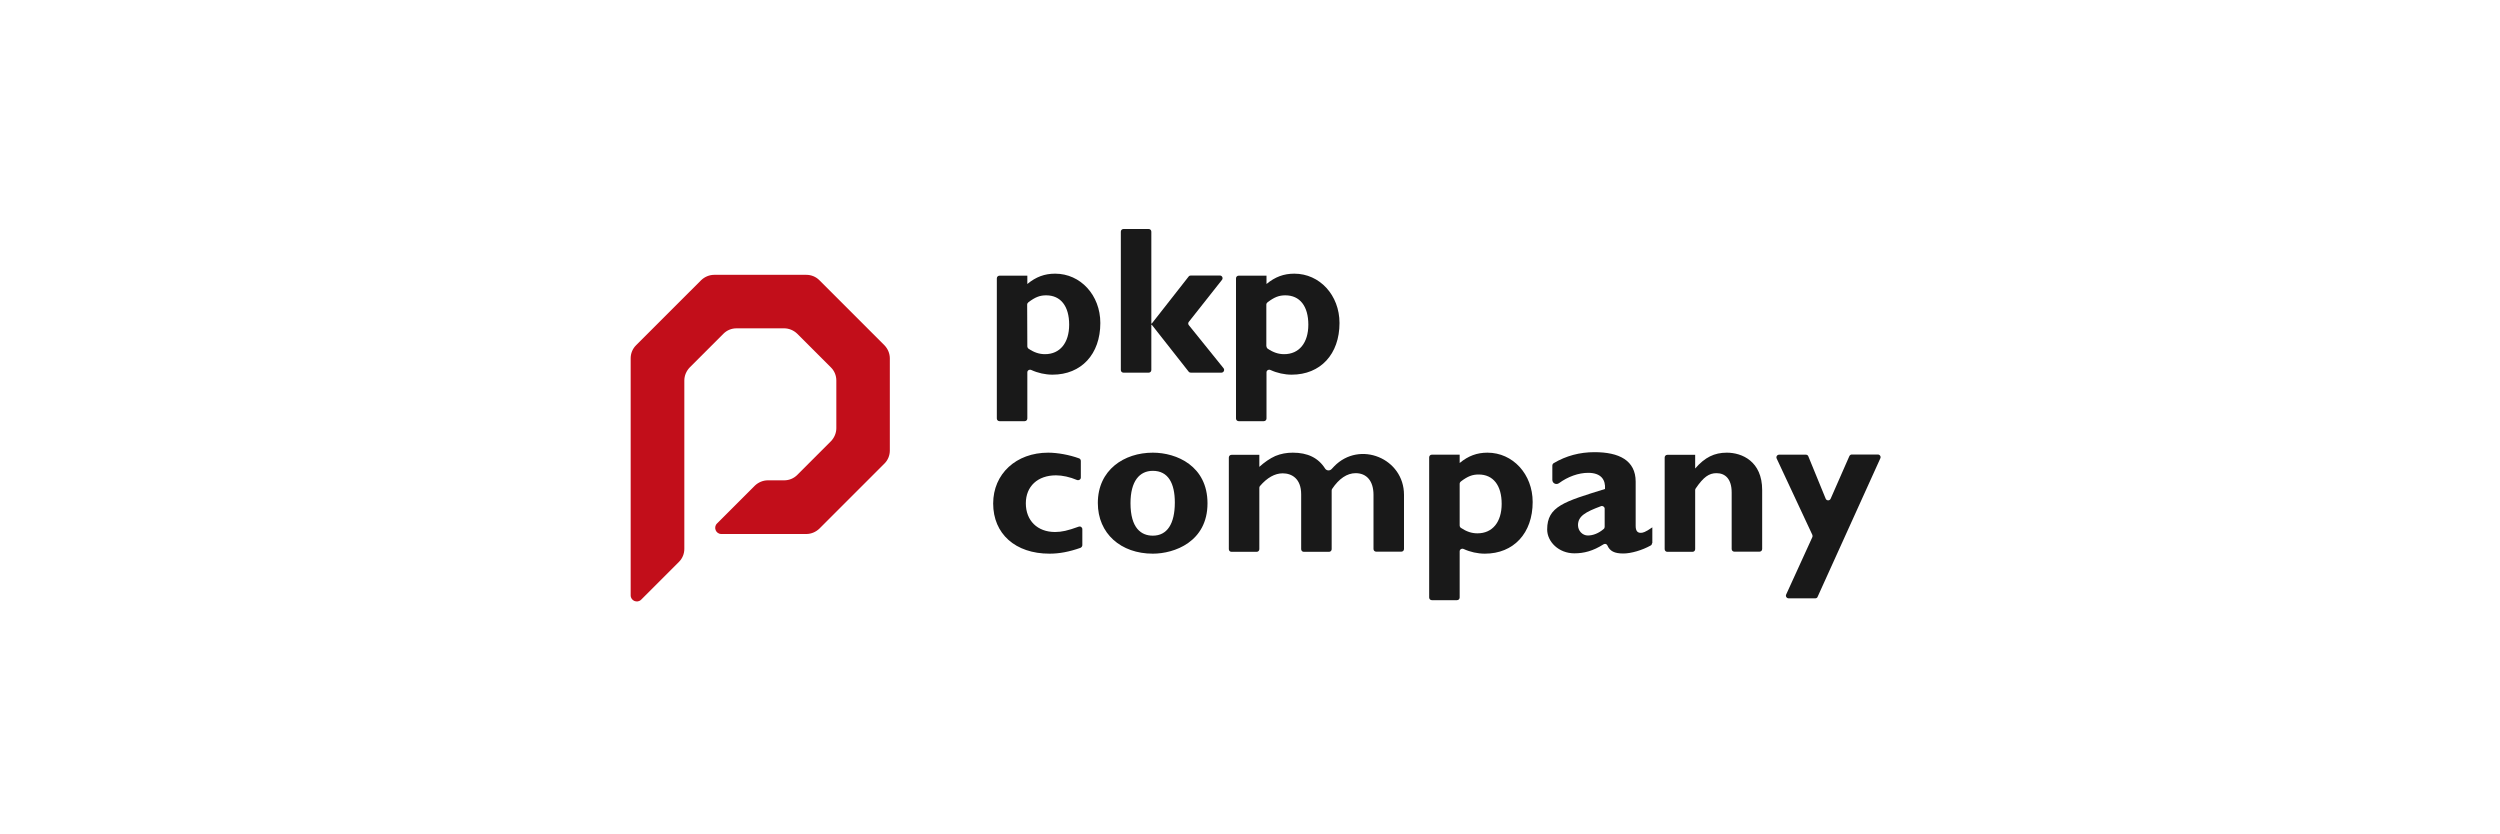
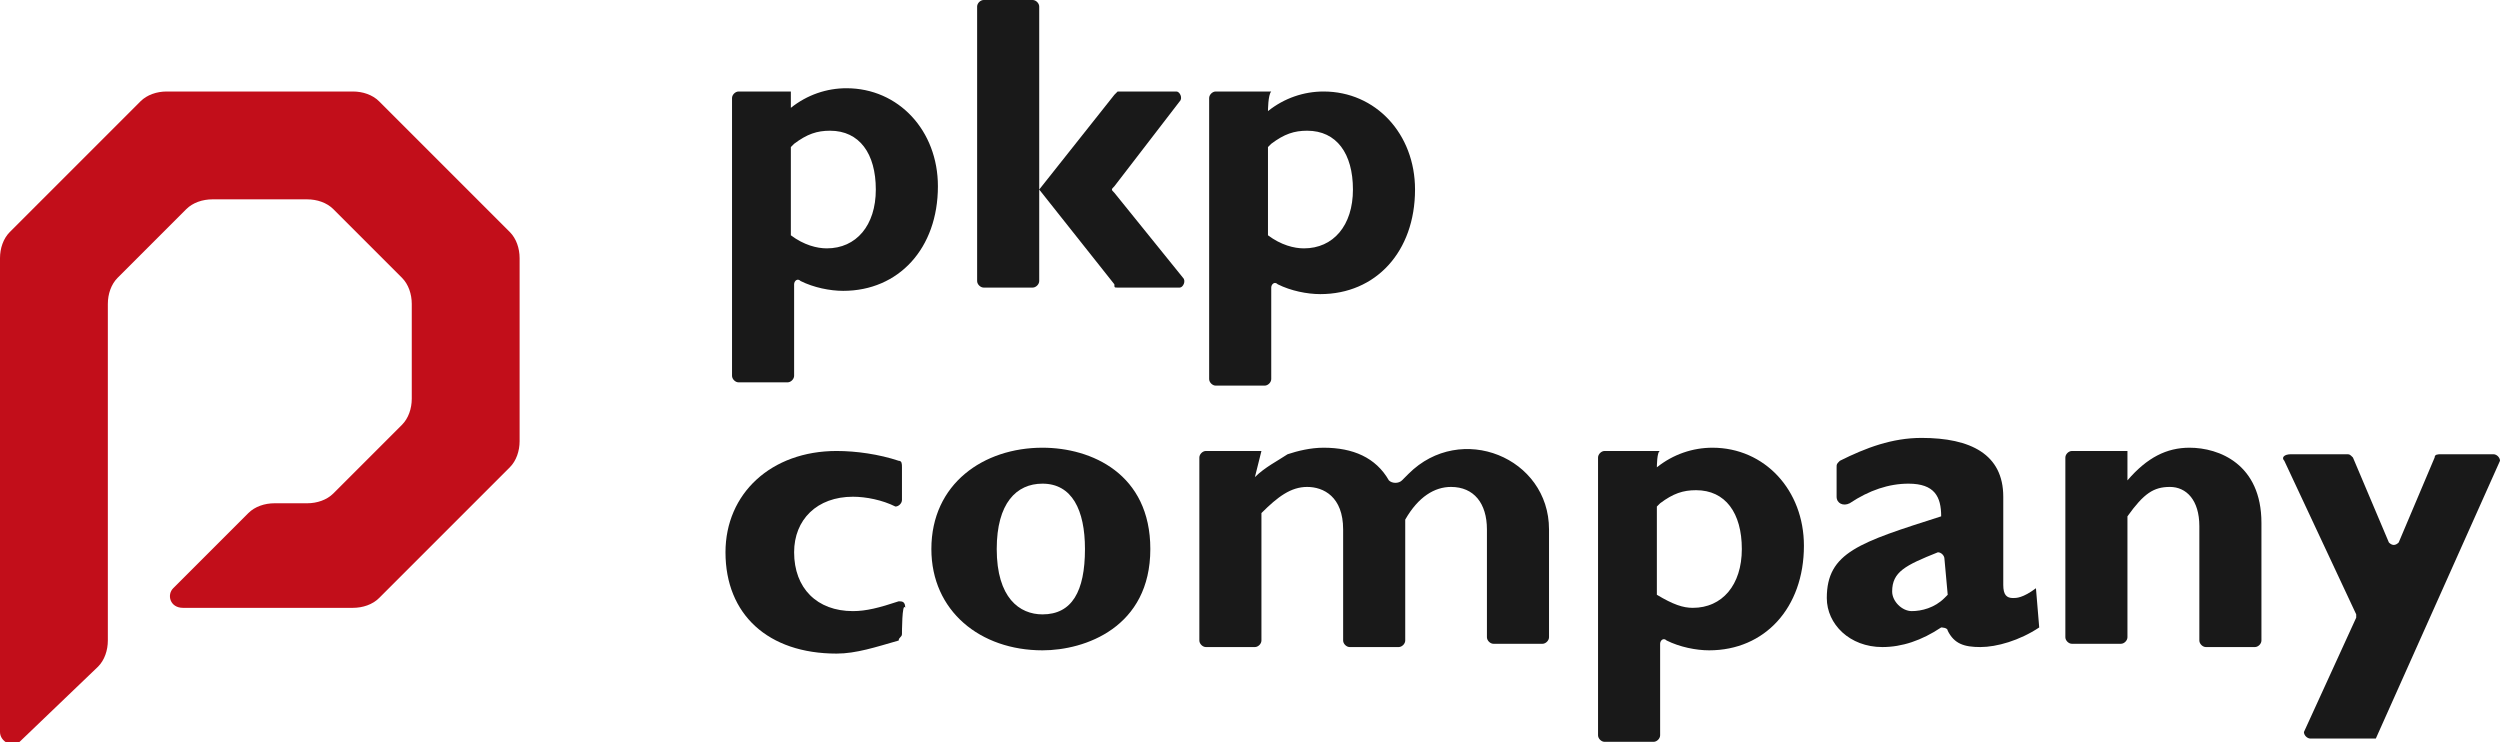
- <svg xmlns="http://www.w3.org/2000/svg" version="1.1" id="Слой_1" x="0px" y="0px" viewBox="0 0 150 50" style="enable-background:new 0 0 150 50;" xml:space="preserve">
+ <svg xmlns="http://www.w3.org/2000/svg" version="1.1" id="Слой_1" x="0px" y="0px" viewBox="0 0 76.5 22.7" style="enable-background:new 0 0 76.5 22.7;" xml:space="preserve">
  <style type="text/css">
	.st0{fill:#191919;}
	.st1{fill:#C20E1A;}
</style>
  <g>
    <g>
-       <path class="st0" d="M61.64,16.53v0.51c0.52-0.43,1.04-0.62,1.67-0.62c1.52,0,2.71,1.29,2.71,2.96c0,1.87-1.14,3.1-2.87,3.1    c-0.43,0-0.88-0.1-1.27-0.28c-0.11-0.05-0.24,0.02-0.24,0.14l0,2.77c0,0.09-0.07,0.16-0.16,0.16h-1.51    c-0.09,0-0.16-0.07-0.16-0.16v-8.41c0-0.09,0.07-0.16,0.16-0.16H61.64 M61.64,20.78c0,0.05,0.03,0.11,0.07,0.14    c0.34,0.23,0.65,0.33,0.99,0.33c0.9,0,1.45-0.68,1.45-1.77c0-1.11-0.51-1.76-1.38-1.76c-0.37,0-0.65,0.1-1.07,0.42    c-0.04,0.03-0.07,0.08-0.07,0.14L61.64,20.78z" />
-       <path class="st0" d="M69.08,19.41h0.03l2.21-2.82c0.03-0.04,0.08-0.06,0.13-0.06h1.74c0.14,0,0.21,0.16,0.13,0.26l-1.99,2.52    c-0.05,0.06-0.05,0.14,0,0.2l2.08,2.58c0.09,0.11,0.01,0.27-0.13,0.27h-1.83c-0.05,0-0.1-0.02-0.13-0.06l-2.21-2.81h-0.03v2.71    c0,0.09-0.07,0.16-0.16,0.16h-1.51c-0.09,0-0.16-0.07-0.16-0.16v-8.3c0-0.09,0.07-0.16,0.16-0.16h1.51c0.09,0,0.16,0.07,0.16,0.16    V19.41z" />
-       <path class="st0" d="M75.99,17.04c0.52-0.43,1.04-0.62,1.67-0.62c1.52,0,2.71,1.29,2.71,2.96c0,1.87-1.14,3.1-2.87,3.1    c-0.43,0-0.88-0.1-1.27-0.28c-0.11-0.05-0.24,0.02-0.24,0.14v2.77c0,0.09-0.07,0.16-0.16,0.16h-1.51c-0.09,0-0.16-0.07-0.16-0.16    v-8.41c0-0.09,0.07-0.16,0.16-0.16h1.67V17.04z M75.99,20.78c0,0.05,0.03,0.11,0.07,0.14c0.34,0.23,0.65,0.33,0.99,0.33    c0.9,0,1.45-0.68,1.45-1.77c0-1.11-0.51-1.76-1.38-1.76c-0.37,0-0.65,0.1-1.07,0.42c-0.04,0.03-0.07,0.08-0.07,0.14V20.78z" />
-       <path class="st0" d="M64.94,32.71c0,0.07-0.05,0.13-0.11,0.16c-0.68,0.24-1.27,0.35-1.86,0.35c-2.05,0-3.38-1.19-3.38-3.01    c0-1.78,1.38-3.05,3.3-3.05c0.56,0,1.27,0.13,1.85,0.34c0.07,0.02,0.11,0.09,0.11,0.16v0.99c0,0.12-0.12,0.19-0.23,0.15    c-0.42-0.18-0.88-0.28-1.26-0.28c-1.1,0-1.81,0.66-1.81,1.68c0,1.04,0.7,1.72,1.75,1.72c0.4,0,0.76-0.08,1.42-0.32    c0.11-0.04,0.22,0.04,0.22,0.15V32.71z" />
-       <path class="st0" d="M69.17,33.22c-1.91,0-3.3-1.2-3.3-3.04c0-1.99,1.58-3.02,3.3-3.02c1.43,0,3.28,0.8,3.28,3.04    C72.45,32.51,70.46,33.22,69.17,33.22z M69.17,28.25c-0.8,0-1.34,0.62-1.34,1.94c0,1.51,0.65,1.95,1.34,1.95    c0.86,0,1.32-0.71,1.32-1.99C70.49,29.01,70.1,28.25,69.17,28.25z" />
-       <path class="st0" d="M75.55,28.02c0.32-0.29,0.64-0.51,0.97-0.66c0.34-0.14,0.68-0.2,1.05-0.2c0.89,0,1.53,0.31,1.94,0.96    c0.09,0.13,0.28,0.14,0.39,0.02l0.15-0.16c1.53-1.57,4.19-0.48,4.19,1.71v3.25c0,0.09-0.07,0.16-0.16,0.16h-1.51    c-0.09,0-0.16-0.07-0.16-0.16v-3.25c0-0.83-0.41-1.3-1.07-1.3c-0.52,0-1,0.33-1.41,0.94c-0.02,0.03-0.03,0.06-0.03,0.1v3.52    c0,0.09-0.07,0.16-0.16,0.16h-1.51c-0.09,0-0.16-0.07-0.16-0.16v-3.29c0-0.95-0.57-1.26-1.11-1.26c-0.47,0-0.93,0.26-1.36,0.76    c-0.03,0.03-0.04,0.07-0.04,0.11v3.68c0,0.09-0.07,0.16-0.16,0.16h-1.51c-0.09,0-0.16-0.07-0.16-0.16v-5.5    c0-0.09,0.07-0.16,0.16-0.16h1.67V28.02z" />
-       <path class="st0" d="M87.58,27.78c0.52-0.43,1.04-0.62,1.67-0.62c1.52,0,2.71,1.29,2.71,2.96c0,1.87-1.14,3.1-2.87,3.1    c-0.43,0-0.88-0.1-1.27-0.28c-0.11-0.05-0.24,0.02-0.24,0.14l0,2.77c0,0.09-0.07,0.16-0.16,0.16h-1.51    c-0.09,0-0.16-0.07-0.16-0.16v-8.41c0-0.09,0.07-0.16,0.16-0.16h1.67V27.78z M87.58,31.53c0,0.05,0.03,0.11,0.07,0.14    C88,31.9,88.3,32,88.65,32c0.9,0,1.45-0.68,1.45-1.77c0-1.11-0.51-1.76-1.38-1.76c-0.37,0-0.65,0.1-1.07,0.42    c-0.04,0.03-0.07,0.08-0.07,0.14V31.53z" />
-       <path class="st0" d="M99.12,32.59c0,0.06-0.03,0.12-0.08,0.14c-0.5,0.28-1.17,0.48-1.64,0.48c-0.53,0-0.81-0.14-0.96-0.49    c-0.04-0.09-0.15-0.11-0.23-0.06c-0.63,0.4-1.17,0.54-1.75,0.54c-0.94,0-1.63-0.7-1.63-1.43c0-1.39,1.02-1.67,3.47-2.43    c0.04-0.54-0.22-0.97-1.01-0.97c-0.58,0-1.22,0.23-1.75,0.62c-0.17,0.12-0.4,0.01-0.4-0.2l0-0.85c0-0.06,0.03-0.12,0.08-0.15    c0.74-0.44,1.56-0.66,2.45-0.66c1.47,0,2.47,0.49,2.47,1.77v2.66c0,0.29,0.11,0.41,0.3,0.41c0.13,0,0.27-0.03,0.7-0.33V32.59z     M96.28,30.52c0-0.11-0.12-0.19-0.22-0.15c-0.94,0.35-1.38,0.6-1.38,1.14c0,0.34,0.27,0.62,0.59,0.62c0.32,0,0.66-0.14,0.95-0.39    c0.04-0.03,0.06-0.08,0.06-0.13L96.28,30.52z" />
-       <path class="st0" d="M101.71,28.11c0.58-0.67,1.15-0.95,1.9-0.95c0.91,0,2.12,0.52,2.12,2.24v3.54c0,0.09-0.07,0.16-0.16,0.16    h-1.51c-0.09,0-0.16-0.07-0.16-0.16v-3.39c0-0.82-0.39-1.16-0.91-1.16c-0.45,0-0.78,0.23-1.25,0.92c-0.02,0.03-0.03,0.06-0.03,0.1    v3.54c0,0.09-0.07,0.16-0.16,0.16h-1.51c-0.09,0-0.16-0.07-0.16-0.16v-5.5c0-0.09,0.07-0.16,0.16-0.16h1.67V28.11z" />
-       <path class="st0" d="M108.91,35.9h-1.59c-0.12,0-0.2-0.12-0.15-0.23l1.57-3.44c0.02-0.04,0.02-0.09,0-0.14l-2.14-4.58    c-0.05-0.11,0.03-0.23,0.15-0.23h1.6c0.07,0,0.13,0.04,0.15,0.1l1.04,2.54c0.05,0.13,0.24,0.14,0.3,0l1.12-2.55    c0.03-0.06,0.08-0.1,0.15-0.1h1.56c0.12,0,0.2,0.12,0.15,0.23l-3.76,8.3C109.04,35.87,108.98,35.9,108.91,35.9z" />
+       <path class="st0" d="M24.2,2.8v0.5c0.5-0.4,1.1-0.6,1.7-0.6c1.6,0,2.8,1.3,2.8,3c0,1.9-1.2,3.2-2.9,3.2c-0.4,0-0.9-0.1-1.3-0.3    c-0.1-0.1-0.2,0-0.2,0.1v2.8c0,0.1-0.1,0.2-0.2,0.2h-1.5c-0.1,0-0.2-0.1-0.2-0.2V3c0-0.1,0.1-0.2,0.2-0.2H24.2 M24.2,7.2    C24.2,7.3,24.2,7.3,24.2,7.2c0.4,0.3,0.8,0.4,1.1,0.4c0.9,0,1.5-0.7,1.5-1.8S26.3,4,25.4,4c-0.4,0-0.7,0.1-1.1,0.4l-0.1,0.1V7.2z" />
+       <path class="st0" d="M31.8,5.8L31.8,5.8l2.3-2.9l0.1-0.1H36c0.1,0,0.2,0.2,0.1,0.3l-2,2.6c-0.1,0.1-0.1,0.1,0,0.2l2.1,2.6    c0.1,0.1,0,0.3-0.1,0.3h-1.9c-0.1,0-0.1,0-0.1-0.1L31.8,5.8L31.8,5.8v2.8c0,0.1-0.1,0.2-0.2,0.2h-1.5c-0.1,0-0.2-0.1-0.2-0.2V0.2    C29.9,0.1,30,0,30.1,0h1.5c0.1,0,0.2,0.1,0.2,0.2C31.8,0.2,31.8,5.8,31.8,5.8z" />
+       <path class="st0" d="M38.8,3.4c0.5-0.4,1.1-0.6,1.7-0.6c1.6,0,2.8,1.3,2.8,3c0,1.9-1.2,3.2-2.9,3.2c-0.4,0-0.9-0.1-1.3-0.3    c-0.1-0.1-0.2,0-0.2,0.1v2.8c0,0.1-0.1,0.2-0.2,0.2h-1.5c-0.1,0-0.2-0.1-0.2-0.2V3c0-0.1,0.1-0.2,0.2-0.2h1.7    C38.8,2.9,38.8,3.4,38.8,3.4z M38.8,7.2C38.8,7.3,38.8,7.3,38.8,7.2c0.4,0.3,0.8,0.4,1.1,0.4c0.9,0,1.5-0.7,1.5-1.8S40.9,4,40,4    c-0.4,0-0.7,0.1-1.1,0.4l-0.1,0.1V7.2L38.8,7.2z" />
+       <path class="st0" d="M27.6,19.4c0,0.1-0.1,0.1-0.1,0.2c-0.7,0.2-1.3,0.4-1.9,0.4c-2.1,0-3.4-1.2-3.4-3.1c0-1.8,1.4-3.1,3.4-3.1    c0.6,0,1.3,0.1,1.9,0.3c0.1,0,0.1,0.1,0.1,0.2v1c0,0.1-0.1,0.2-0.2,0.2c-0.4-0.2-0.9-0.3-1.3-0.3c-1.1,0-1.8,0.7-1.8,1.7    c0,1.1,0.7,1.8,1.8,1.8c0.4,0,0.8-0.1,1.4-0.3c0.1,0,0.2,0,0.2,0.2C27.6,18.4,27.6,19.4,27.6,19.4z" />
+       <path class="st0" d="M31.9,19.9c-1.9,0-3.4-1.2-3.4-3.1c0-2,1.6-3.1,3.4-3.1c1.5,0,3.3,0.8,3.3,3.1C35.2,19.2,33.2,19.9,31.9,19.9    z M31.9,14.8c-0.8,0-1.4,0.6-1.4,2c0,1.5,0.7,2,1.4,2c0.9,0,1.3-0.7,1.3-2C33.2,15.6,32.8,14.8,31.9,14.8z" />
+       <path class="st0" d="M38.4,14.6c0.3-0.3,0.7-0.5,1-0.7c0.3-0.1,0.7-0.2,1.1-0.2c0.9,0,1.6,0.3,2,1c0.1,0.1,0.3,0.1,0.4,0l0.2-0.2    c1.6-1.6,4.3-0.5,4.3,1.7v3.3c0,0.1-0.1,0.2-0.2,0.2h-1.5c-0.1,0-0.2-0.1-0.2-0.2v-3.3c0-0.8-0.4-1.3-1.1-1.3c-0.5,0-1,0.3-1.4,1    V16v3.6c0,0.1-0.1,0.2-0.2,0.2h-1.5c-0.1,0-0.2-0.1-0.2-0.2v-3.4c0-1-0.6-1.3-1.1-1.3s-0.9,0.3-1.4,0.8v0.1v3.8    c0,0.1-0.1,0.2-0.2,0.2h-1.5c-0.1,0-0.2-0.1-0.2-0.2V14c0-0.1,0.1-0.2,0.2-0.2h1.7L38.4,14.6L38.4,14.6z" />
+       <path class="st0" d="M50.7,14.3c0.5-0.4,1.1-0.6,1.7-0.6c1.6,0,2.8,1.3,2.8,3c0,1.9-1.2,3.2-2.9,3.2c-0.4,0-0.9-0.1-1.3-0.3    c-0.1-0.1-0.2,0-0.2,0.1v2.8c0,0.1-0.1,0.2-0.2,0.2h-1.5c-0.1,0-0.2-0.1-0.2-0.2V14c0-0.1,0.1-0.2,0.2-0.2h1.7    C50.7,13.8,50.7,14.3,50.7,14.3z M50.7,18.2C50.7,18.3,50.7,18.3,50.7,18.2c0.5,0.3,0.8,0.4,1.1,0.4c0.9,0,1.5-0.7,1.5-1.8    c0-1.1-0.5-1.8-1.4-1.8c-0.4,0-0.7,0.1-1.1,0.4l-0.1,0.1V18.2z" />
+       <path class="st0" d="M62.4,19.2C62.4,19.3,62.4,19.3,62.4,19.2c-0.6,0.4-1.3,0.6-1.8,0.6s-0.8-0.1-1-0.5c0-0.1-0.2-0.1-0.2-0.1    c-0.6,0.4-1.2,0.6-1.8,0.6c-1,0-1.7-0.7-1.7-1.5c0-1.4,1-1.7,3.5-2.5c0-0.6-0.2-1-1-1c-0.6,0-1.2,0.2-1.8,0.6    c-0.2,0.1-0.4,0-0.4-0.2v-0.9c0-0.1,0-0.1,0.1-0.2c0.8-0.4,1.6-0.7,2.5-0.7c1.5,0,2.5,0.5,2.5,1.8v2.7c0,0.3,0.1,0.4,0.3,0.4    c0.1,0,0.3,0,0.7-0.3L62.4,19.2L62.4,19.2z M59.5,17.1c0-0.1-0.1-0.2-0.2-0.2c-1,0.4-1.4,0.6-1.4,1.2c0,0.3,0.3,0.6,0.6,0.6    c0.3,0,0.7-0.1,1-0.4l0.1-0.1L59.5,17.1z" />
+       <path class="st0" d="M65.1,14.7c0.6-0.7,1.2-1,1.9-1c0.9,0,2.2,0.5,2.2,2.3v3.6c0,0.1-0.1,0.2-0.2,0.2h-1.5    c-0.1,0-0.2-0.1-0.2-0.2v-3.5c0-0.8-0.4-1.2-0.9-1.2c-0.5,0-0.8,0.2-1.3,0.9v0.1v3.6c0,0.1-0.1,0.2-0.2,0.2h-1.5    c-0.1,0-0.2-0.1-0.2-0.2V14c0-0.1,0.1-0.2,0.2-0.2h1.7V14.7L65.1,14.7z" />
+       <path class="st0" d="M72.3,22.6h-1.6c-0.1,0-0.2-0.1-0.2-0.2l1.6-3.5v-0.1l-2.2-4.7c-0.1-0.1,0-0.2,0.2-0.2h1.7    c0.1,0,0.1,0,0.2,0.1l1.1,2.6c0.1,0.1,0.2,0.1,0.3,0l1.1-2.6c0-0.1,0.1-0.1,0.2-0.1h1.6c0.1,0,0.2,0.1,0.2,0.2l-3.8,8.5    C72.5,22.6,72.4,22.6,72.3,22.6z" />
    </g>
-     <path class="st1" d="M40.74,33.71c0.21-0.21,0.32-0.49,0.32-0.78v-6.78v-3.32c0-0.29,0.12-0.57,0.32-0.78l2.03-2.03   c0.21-0.21,0.49-0.32,0.78-0.32h2.86c0.29,0,0.57,0.12,0.78,0.32l2.03,2.03c0.21,0.21,0.32,0.49,0.32,0.78v2.86   c0,0.29-0.12,0.57-0.32,0.78l-2.03,2.03c-0.21,0.21-0.49,0.32-0.78,0.32h-0.98c-0.29,0-0.57,0.12-0.78,0.32l-2.27,2.27   c-0.23,0.23-0.07,0.63,0.26,0.63h5.1c0.29,0,0.57-0.12,0.78-0.32l3.91-3.91c0.21-0.21,0.32-0.49,0.32-0.78V21.5   c0-0.29-0.12-0.57-0.32-0.78l-3.91-3.91c-0.21-0.21-0.49-0.32-0.78-0.32h-5.53c-0.29,0-0.57,0.12-0.78,0.32l-3.91,3.91   c-0.21,0.21-0.32,0.49-0.32,0.78v5.99v8.23c0,0.33,0.4,0.49,0.63,0.26L40.74,33.71z" />
+     <path class="st1" d="M3,20.4c0.2-0.2,0.3-0.5,0.3-0.8v-6.9V9.3c0-0.3,0.1-0.6,0.3-0.8l2.1-2.1c0.2-0.2,0.5-0.3,0.8-0.3h2.9   c0.3,0,0.6,0.1,0.8,0.3l2.1,2.1c0.2,0.2,0.3,0.5,0.3,0.8v2.9c0,0.3-0.1,0.6-0.3,0.8l-2.1,2.1c-0.2,0.2-0.5,0.3-0.8,0.3h-1   c-0.3,0-0.6,0.1-0.8,0.3L5.3,18c-0.2,0.2-0.1,0.6,0.3,0.6h5.2c0.3,0,0.6-0.1,0.8-0.3l4-4c0.2-0.2,0.3-0.5,0.3-0.8V7.9   c0-0.3-0.1-0.6-0.3-0.8l-4-4c-0.2-0.2-0.5-0.3-0.8-0.3H5.1c-0.3,0-0.6,0.1-0.8,0.3l-4,4C0.1,7.3,0,7.6,0,7.9V14v8.4   c0,0.3,0.4,0.5,0.6,0.3L3,20.4z" />
  </g>
</svg>
